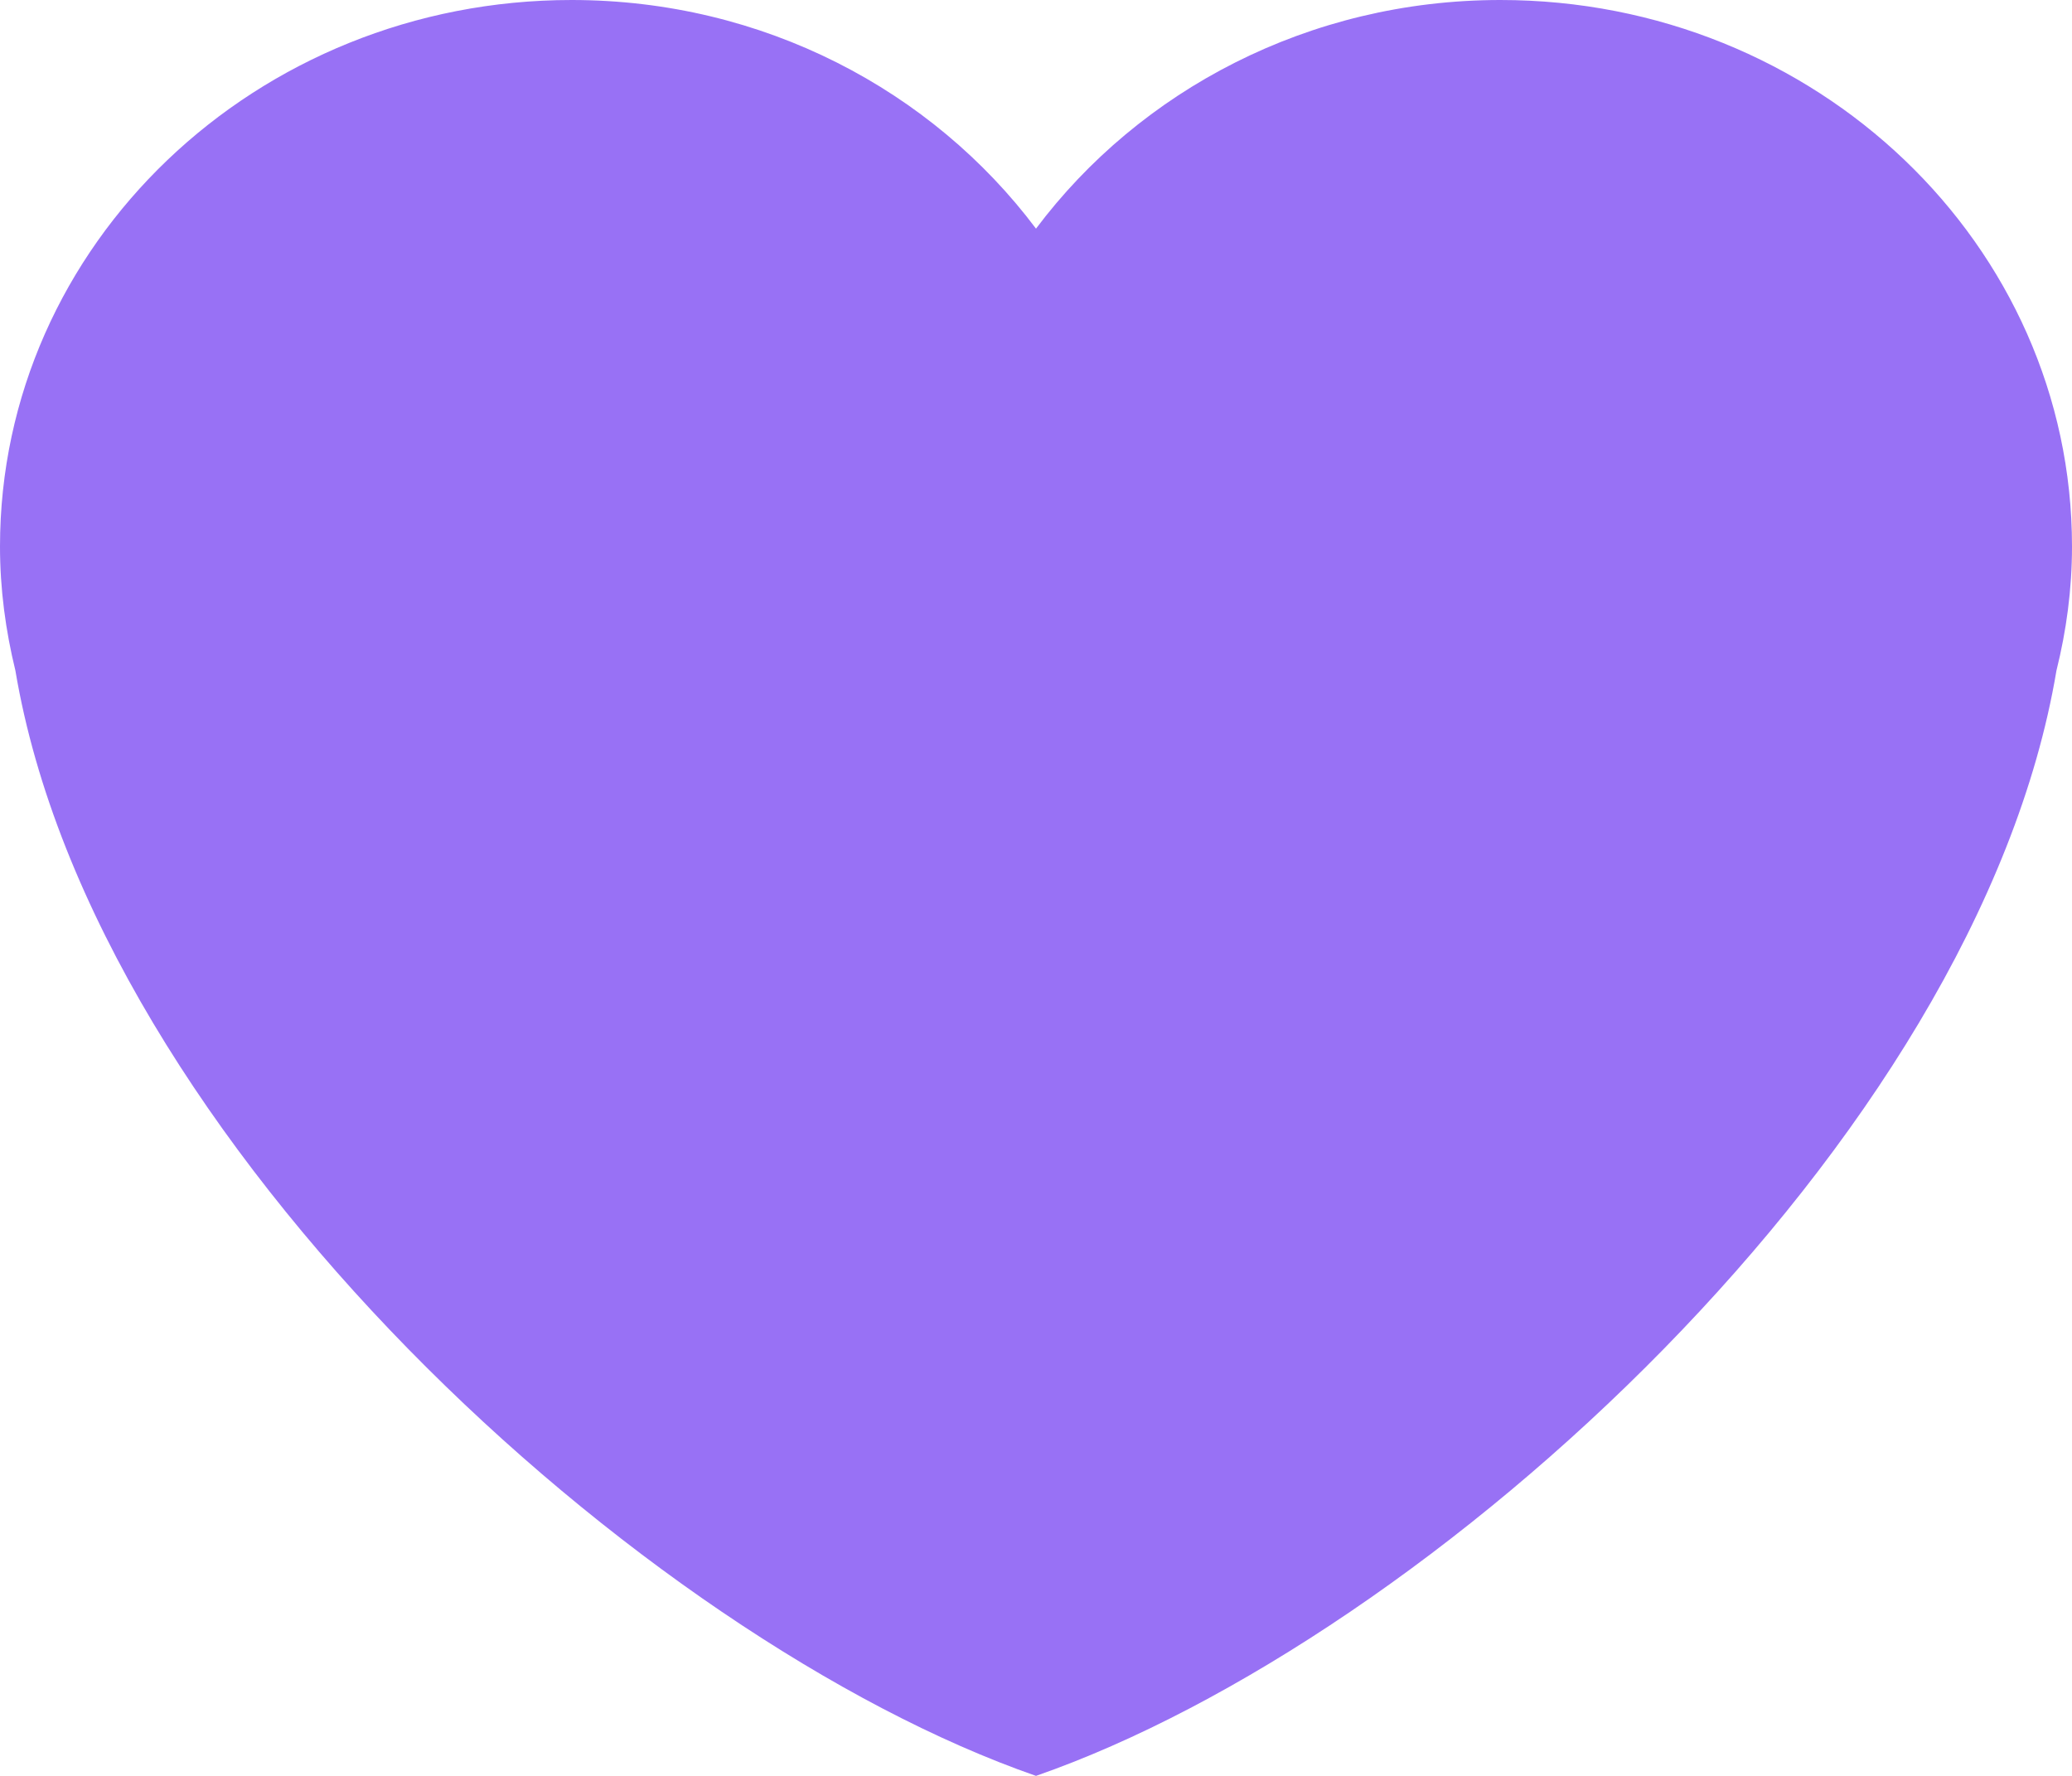
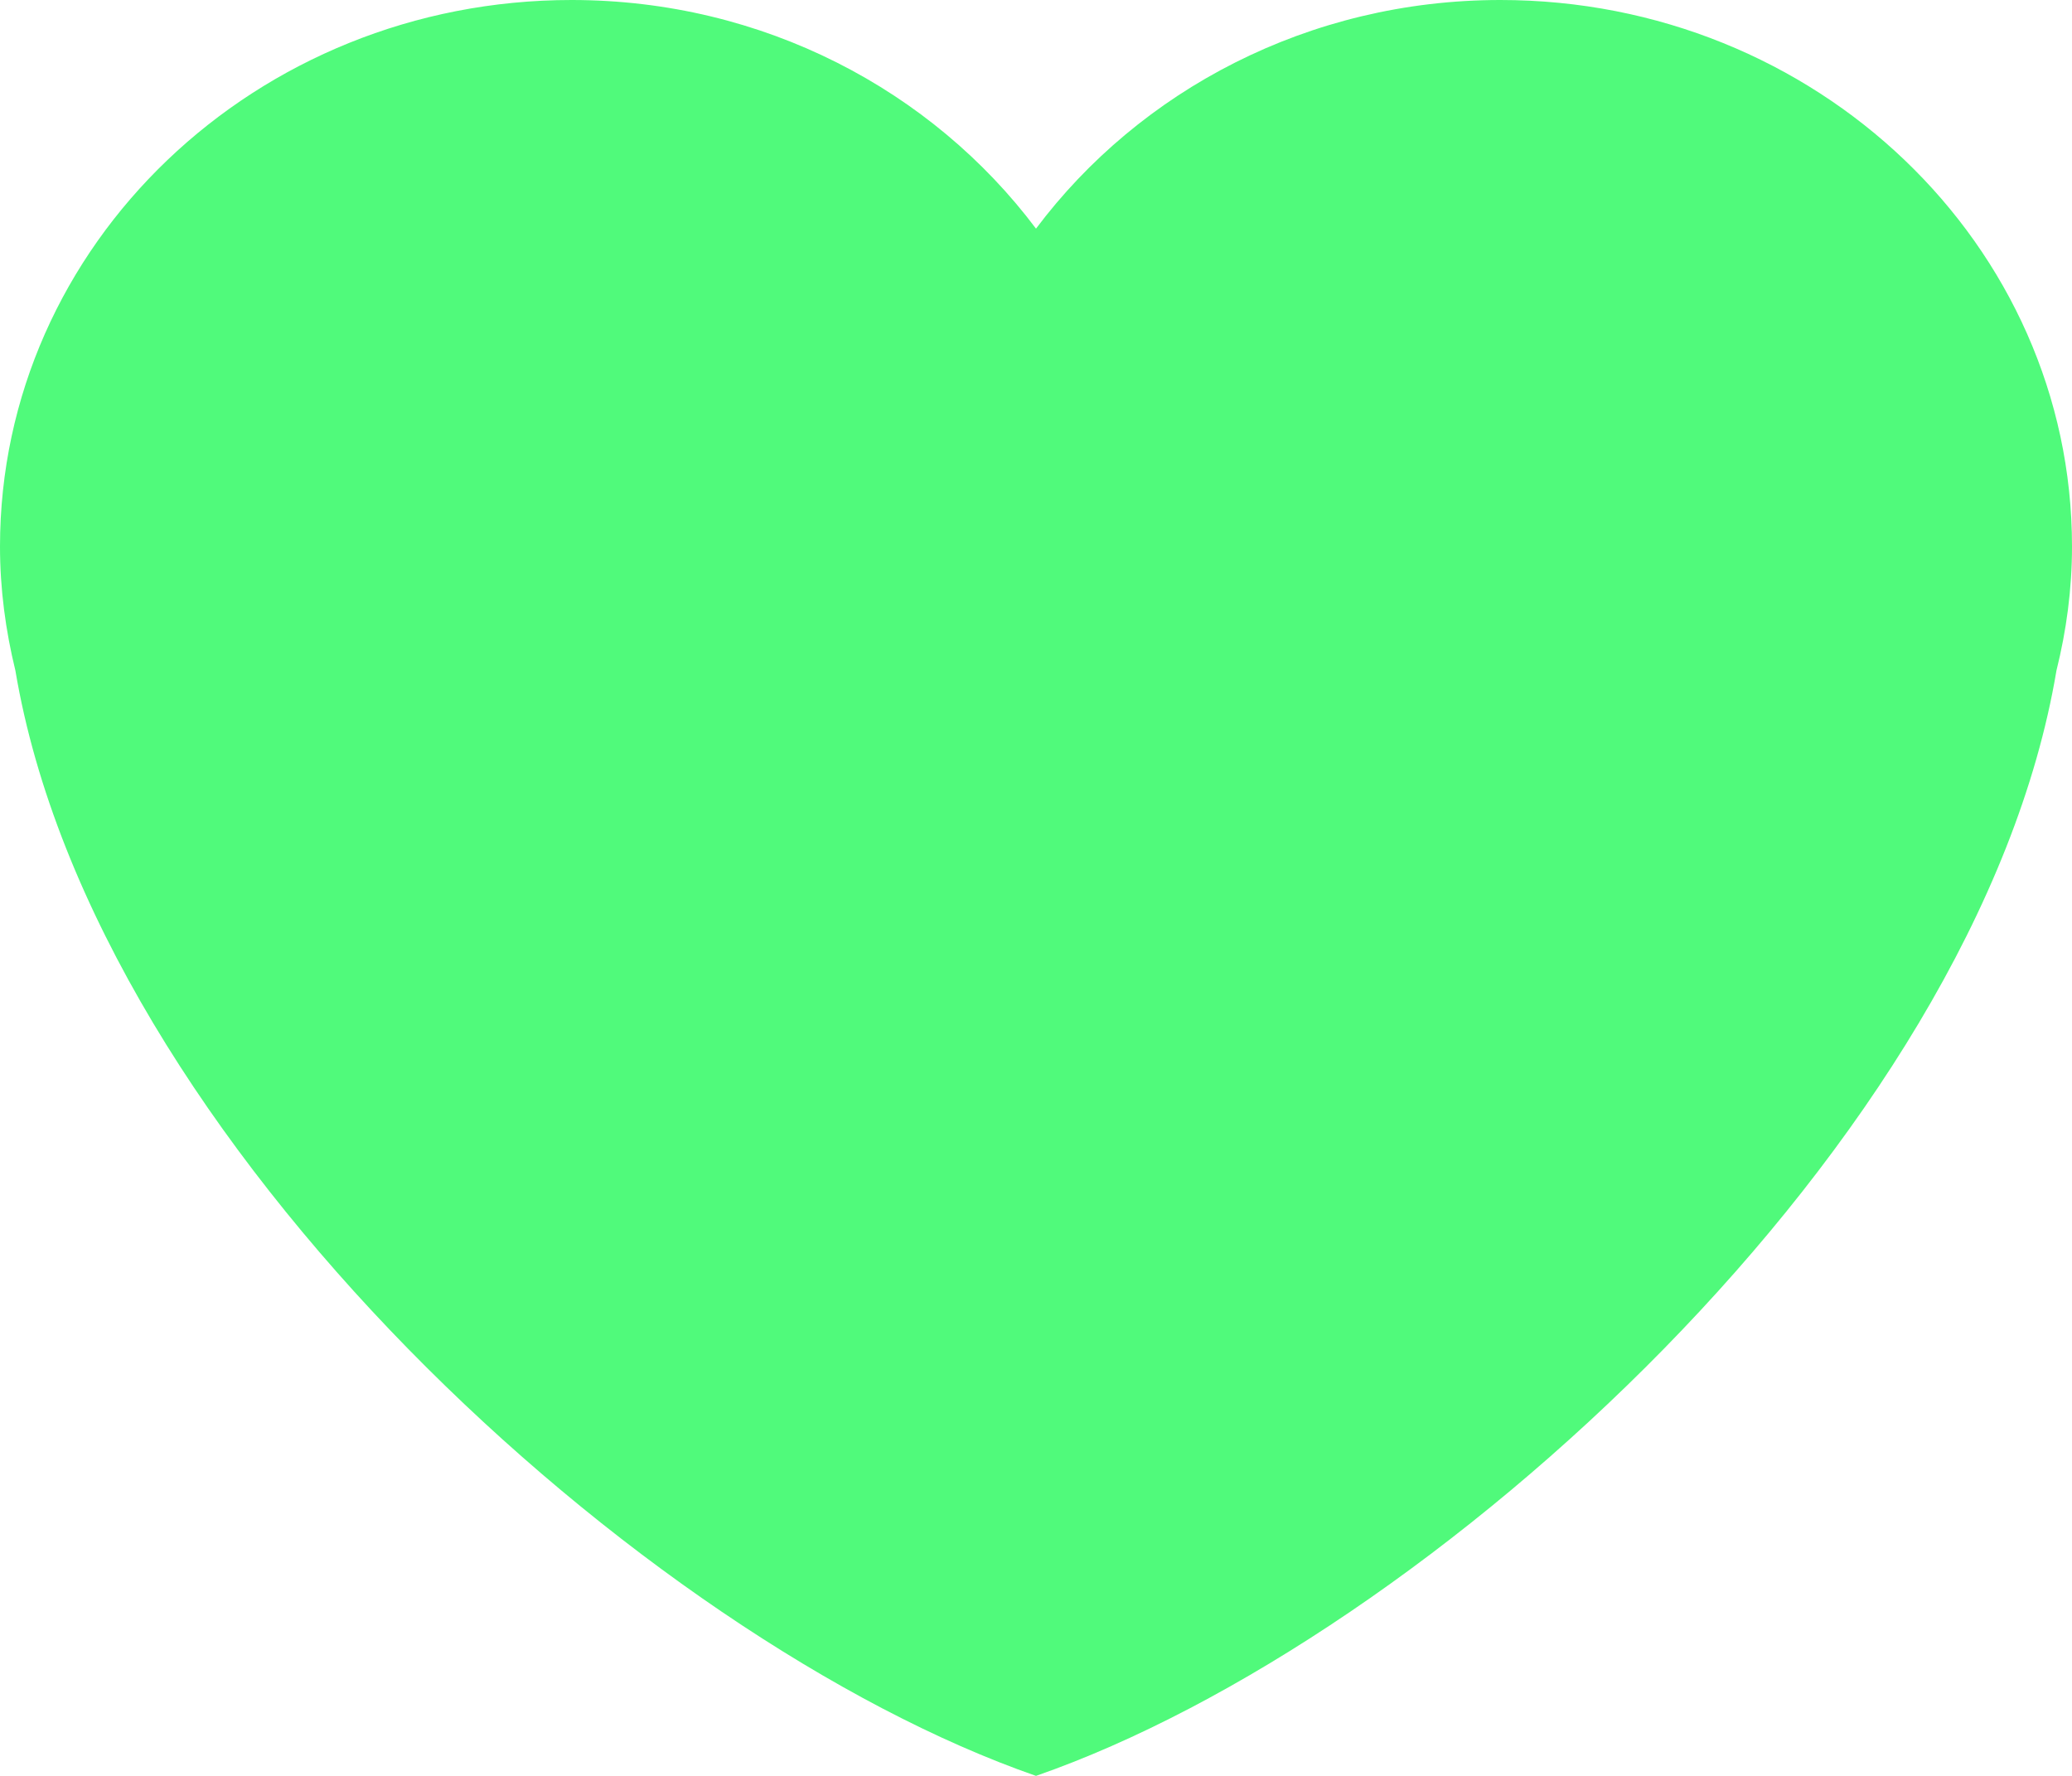
<svg xmlns="http://www.w3.org/2000/svg" width="14" height="12" viewBox="0 0 14 12" fill="none">
-   <path d="M14 3.693C14 1.653 12.271 0 10.138 0C8.843 0 7.701 0.611 7 1.545C6.299 0.611 5.157 0 3.862 0C1.729 0 0 1.653 0 3.693C0 3.981 0.038 4.261 0.104 4.531C0.64 7.717 4.345 11.077 7 12C9.655 11.077 13.36 7.717 13.895 4.531C13.962 4.262 14 3.982 14 3.693V3.693Z" fill="#9871F5" />
+   <path d="M14 3.693C14 1.653 12.271 0 10.138 0C8.843 0 7.701 0.611 7 1.545C6.299 0.611 5.157 0 3.862 0C1.729 0 0 1.653 0 3.693C0 3.981 0.038 4.261 0.104 4.531C0.64 7.717 4.345 11.077 7 12C9.655 11.077 13.36 7.717 13.895 4.531C13.962 4.262 14 3.982 14 3.693V3.693Z" fill="#50fa7b" />
</svg>
